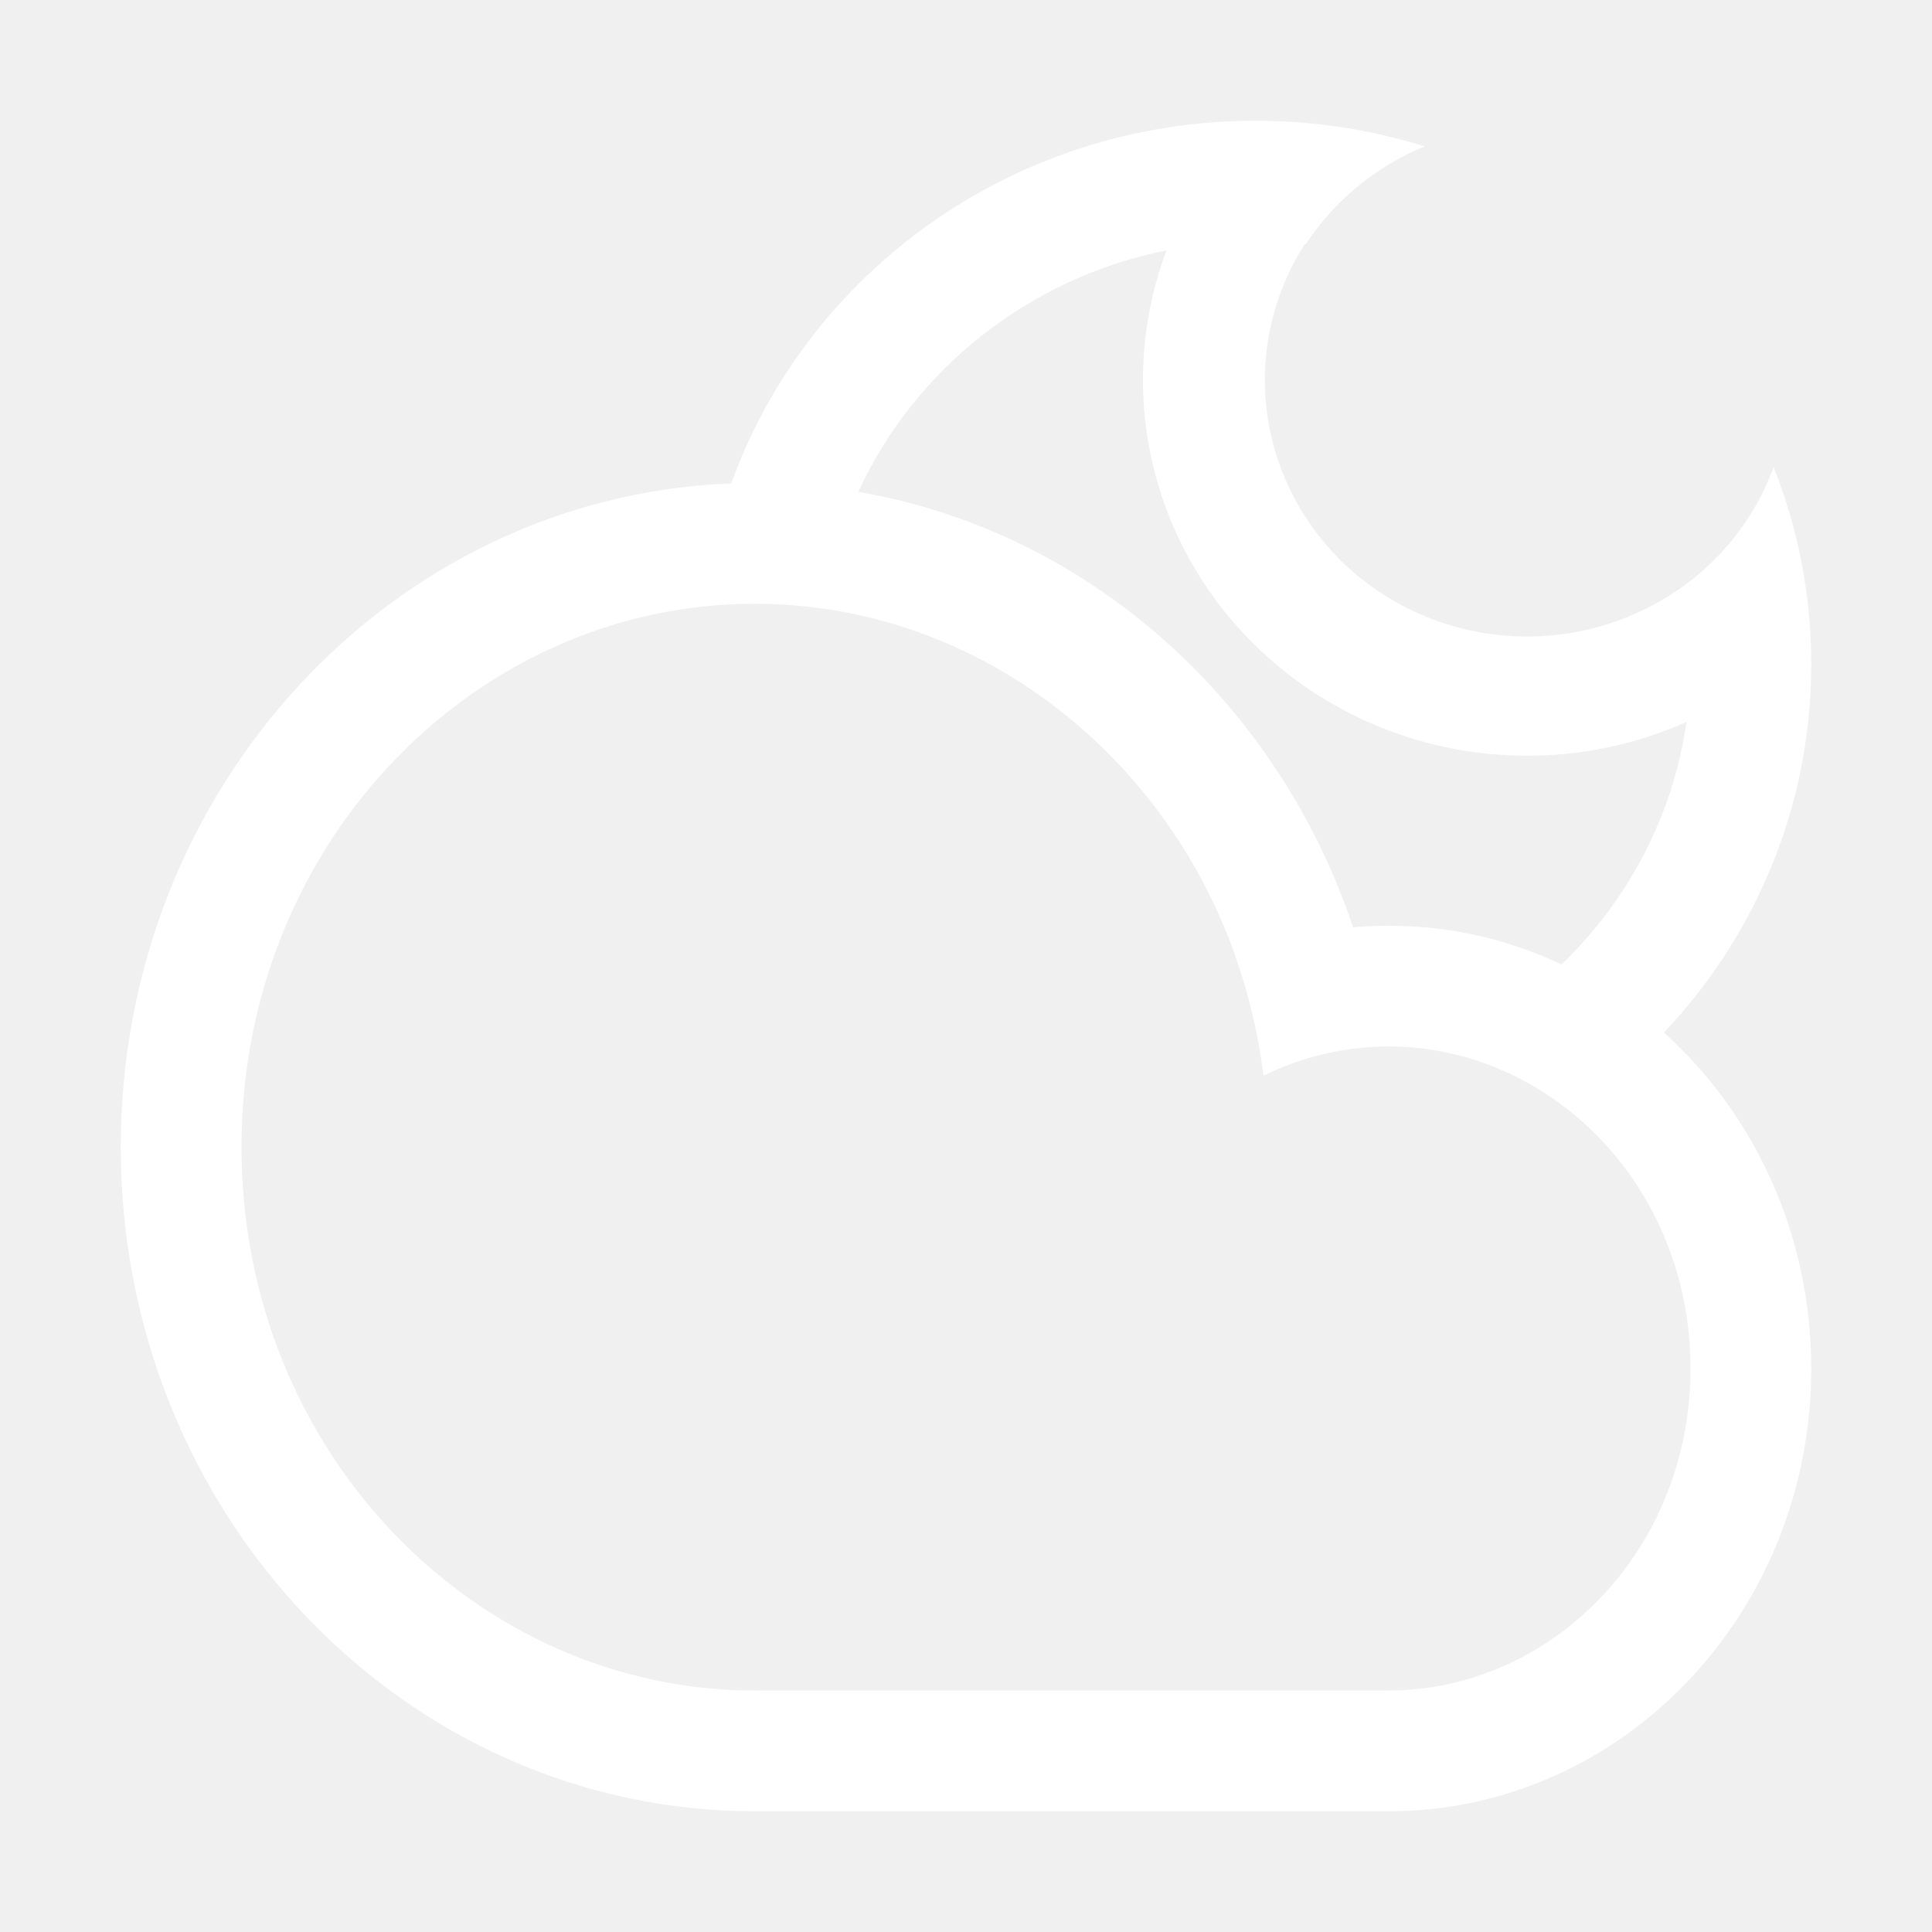
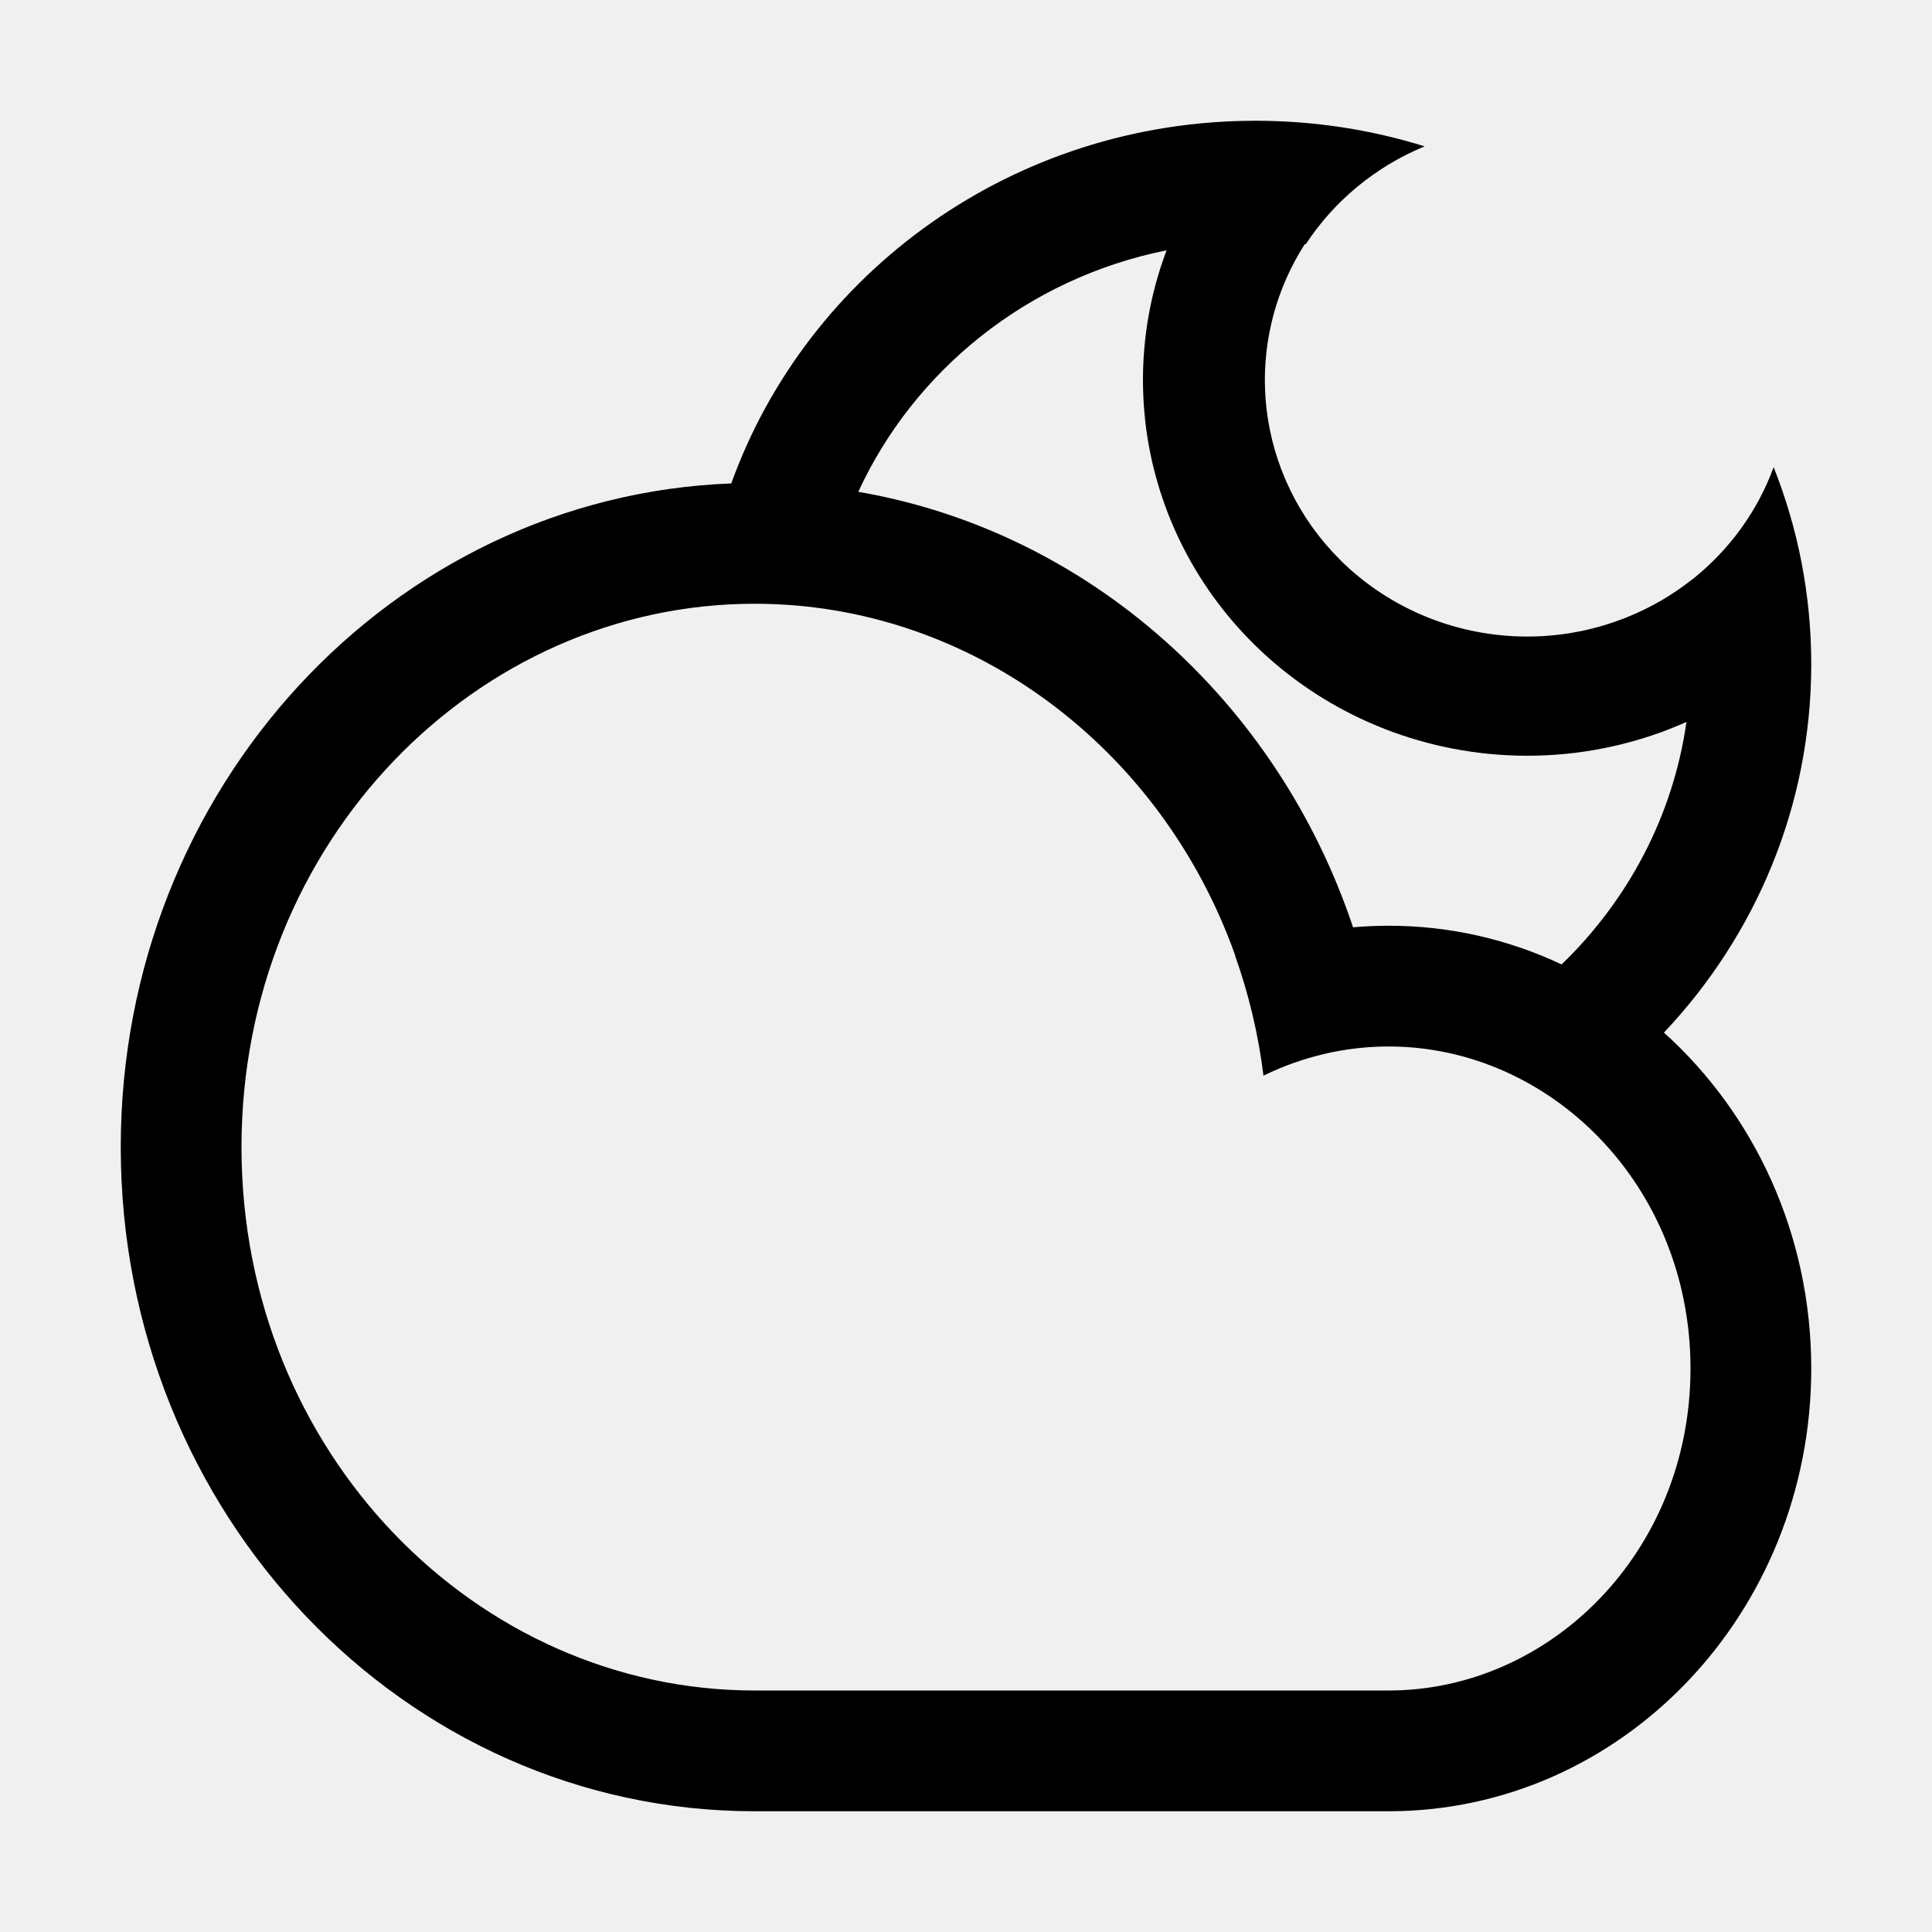
- <svg xmlns="http://www.w3.org/2000/svg" width="32" height="32" viewBox="0 0 32 32" fill="none">
-   <path fill-rule="evenodd" clip-rule="evenodd" d="M25.865 15.974C26.965 14.913 27.712 13.512 27.933 11.958C27.858 11.991 27.783 12.023 27.707 12.053C27.646 12.078 27.583 12.102 27.521 12.125C26.706 12.422 25.831 12.556 24.948 12.508L24.93 12.507C23.362 12.419 21.882 11.767 20.776 10.676L20.768 10.668C19.766 9.677 19.137 8.388 18.973 7.013C18.956 6.863 18.943 6.712 18.937 6.56C18.9 5.731 19.034 4.911 19.322 4.146C17.022 4.608 15.143 6.133 14.216 8.146C18.035 8.804 21.16 11.62 22.411 15.359C22.605 15.342 22.802 15.333 23 15.333C24.021 15.333 24.991 15.562 25.865 15.974ZM12.112 8.007C13.373 4.508 16.785 2 20.795 2C21.772 2 22.713 2.149 23.596 2.424C22.783 2.759 22.097 3.329 21.627 4.046L21.611 4.044C21.148 4.767 20.916 5.615 20.954 6.477C20.958 6.574 20.966 6.671 20.977 6.767C21.085 7.71 21.513 8.593 22.197 9.273L22.204 9.281C22.963 10.031 23.98 10.479 25.058 10.537L25.076 10.538C25.725 10.57 26.367 10.459 26.958 10.219C27.342 10.064 27.705 9.853 28.033 9.593L28.034 9.594C28.64 9.111 29.109 8.471 29.377 7.738C29.779 8.749 30 9.849 30 11C30 13.355 29.075 15.499 27.56 17.103C29.054 18.448 30 20.442 30 22.667C30 26.717 26.866 30 23 30L23 30H12.528V30L12.5 30C6.701 30 2 25.075 2 19C2 13.061 6.493 8.221 12.112 8.007ZM12.553 28L12.5 28C7.892 28 4 24.059 4 19C4 13.941 7.892 10 12.5 10C16.086 10 19.239 12.387 20.461 15.831L20.458 15.832C20.682 16.462 20.842 17.127 20.927 17.816C21.565 17.505 22.27 17.333 23 17.333C25.675 17.333 28 19.632 28 22.667C28 25.701 25.675 28 23 28L23 28H12.553V28Z" fill="white" />
+ <svg xmlns="http://www.w3.org/2000/svg" width="32" height="32" viewBox="0 0 32 32" fill="currentColor">
+   <path fill-rule="evenodd" clip-rule="evenodd" d="M25.865 15.974C26.965 14.913 27.712 13.512 27.933 11.958C27.858 11.991 27.783 12.023 27.707 12.053C27.646 12.078 27.583 12.102 27.521 12.125C26.706 12.422 25.831 12.556 24.948 12.508L24.93 12.507C23.362 12.419 21.882 11.767 20.776 10.676L20.768 10.668C19.766 9.677 19.137 8.388 18.973 7.013C18.956 6.863 18.943 6.712 18.937 6.56C18.9 5.731 19.034 4.911 19.322 4.146C17.022 4.608 15.143 6.133 14.216 8.146C18.035 8.804 21.16 11.62 22.411 15.359C22.605 15.342 22.802 15.333 23 15.333C24.021 15.333 24.991 15.562 25.865 15.974ZM12.112 8.007C13.373 4.508 16.785 2 20.795 2C21.772 2 22.713 2.149 23.596 2.424C22.783 2.759 22.097 3.329 21.627 4.046L21.611 4.044C21.148 4.767 20.916 5.615 20.954 6.477C20.958 6.574 20.966 6.671 20.977 6.767C21.085 7.71 21.513 8.593 22.197 9.273L22.204 9.281C22.963 10.031 23.98 10.479 25.058 10.537L25.076 10.538C25.725 10.57 26.367 10.459 26.958 10.219C27.342 10.064 27.705 9.853 28.033 9.593L28.034 9.594C28.64 9.111 29.109 8.471 29.377 7.738C29.779 8.749 30 9.849 30 11C30 13.355 29.075 15.499 27.56 17.103C29.054 18.448 30 20.442 30 22.667C30 26.717 26.866 30 23 30L23 30H12.528V30L12.5 30C6.701 30 2 25.075 2 19C2 13.061 6.493 8.221 12.112 8.007ZM12.553 28L12.5 28C7.892 28 4 24.059 4 19C4 13.941 7.892 10 12.5 10C16.086 10 19.239 12.387 20.461 15.831L20.458 15.832C20.682 16.462 20.842 17.127 20.927 17.816C21.565 17.505 22.27 17.333 23 17.333C25.675 17.333 28 19.632 28 22.667C28 25.701 25.675 28 23 28L23 28H12.553V28Z" fill="currentColor" />
</svg>
